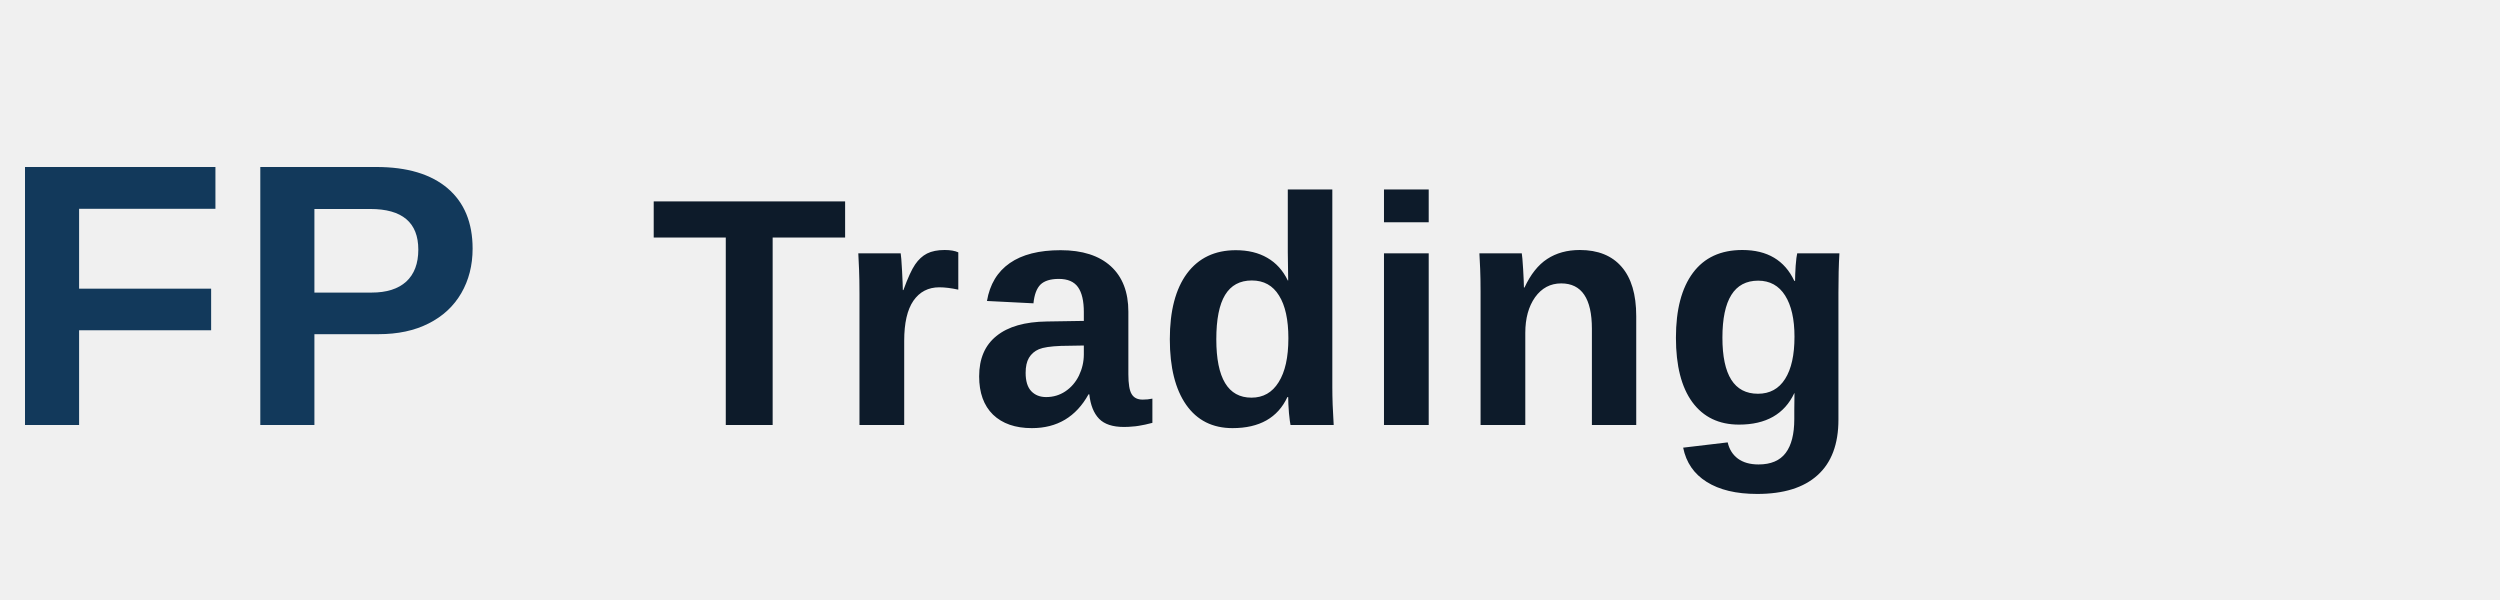
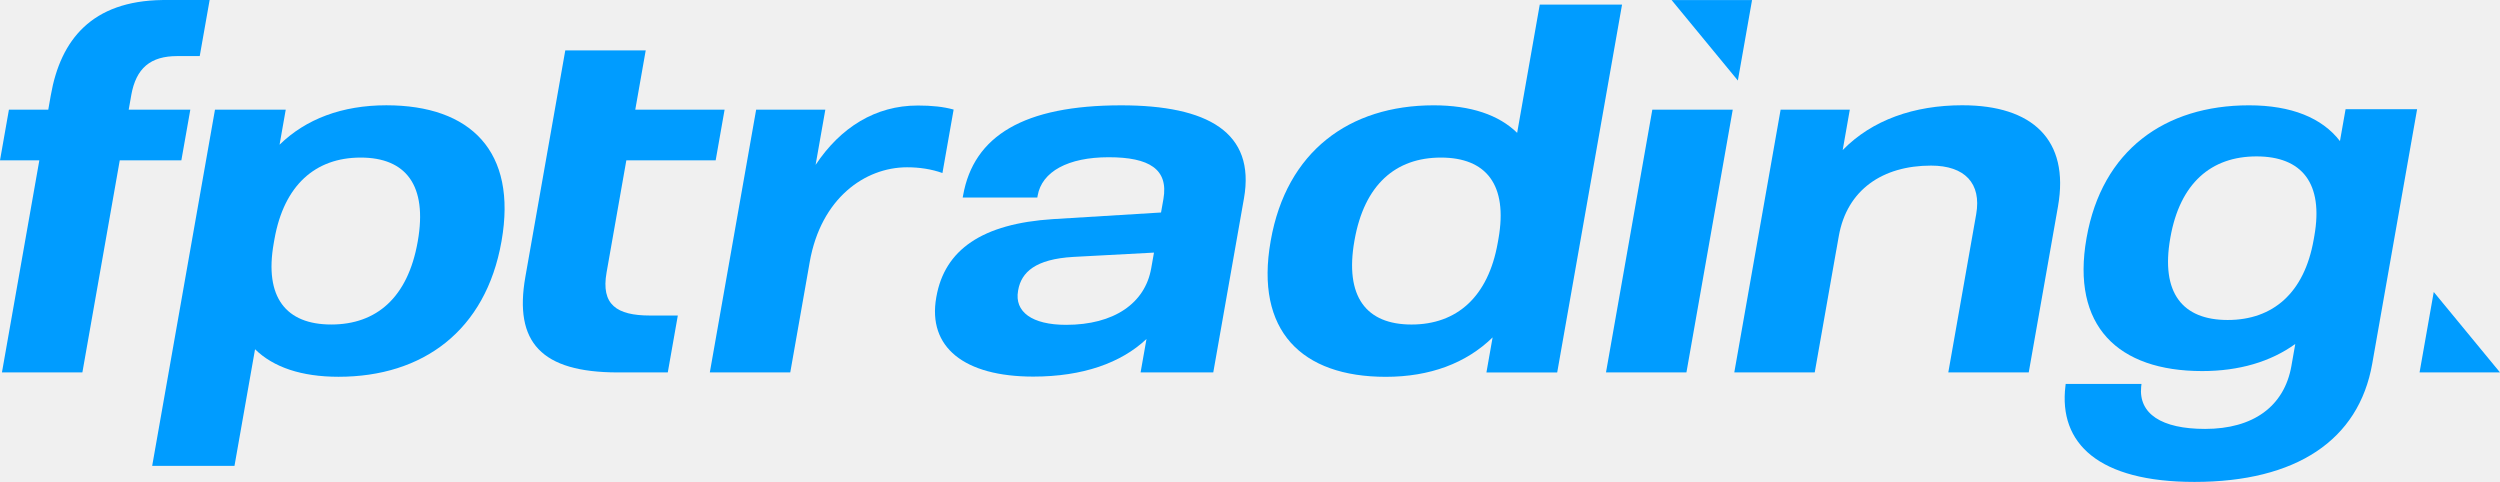
- <svg xmlns="http://www.w3.org/2000/svg" viewBox="0 0 200 48" role="img" aria-label="FP Trading">
-   <text x="0" y="34" font-family="Arial, Helvetica, sans-serif" font-size="30" font-weight="800" letter-spacing="0.5" fill="#12395b">FP</text>
-   <text x="52" y="34" font-family="Arial, Helvetica, sans-serif" font-size="26" font-weight="600" letter-spacing="0.5" fill="#0d1b2a">Trading</text>
+ <svg xmlns="http://www.w3.org/2000/svg" width="166" height="32" viewBox="0 0 166 32" fill="none">
+   <g clip-path="url(#clip0_12279_1291)">
+     <path d="M33.303 16.002L33.297 16.037C32.253 21.96 28.077 25.018 22.478 25.018C20.019 25.018 18.151 24.384 16.935 23.19L15.57 30.932H10.105L14.275 7.282H18.973L18.563 9.608C20.313 7.9 22.719 6.991 25.656 6.991C31.255 6.991 34.351 10.055 33.303 16.003V16.002ZM27.739 16.025C28.395 12.3 26.948 10.463 23.949 10.463C20.95 10.463 18.858 12.284 18.222 15.889L18.174 16.163C17.544 19.74 18.987 21.547 21.995 21.547C25.003 21.547 27.081 19.752 27.733 16.059L27.739 16.024V16.025Z" fill="#009CFF" />
+     <path d="M60.931 7.006C61.878 7.006 62.647 7.088 63.321 7.275L62.578 11.489C61.855 11.23 61.056 11.108 60.231 11.108C57.438 11.108 54.513 13.158 53.766 17.39L53.634 18.144L52.473 24.729H47.132L50.208 7.283H54.802L54.156 10.948C55.817 8.448 58.144 7.007 60.931 7.007L60.931 7.006Z" fill="#009CFF" />
+     <path d="M82.599 13.174L80.561 24.729H75.735L76.127 22.508C74.447 24.096 71.902 25.006 68.609 25.006C64.01 25.006 61.586 23.046 62.167 19.755L62.175 19.709C62.727 16.581 65.215 14.85 69.92 14.549L77.093 14.11L77.25 13.221C77.6 11.235 76.317 10.441 73.614 10.441C70.91 10.441 69.181 11.398 68.901 12.984L68.877 13.118H63.923L63.947 12.988C64.647 9.012 67.993 6.994 74.448 6.994C80.189 6.994 83.373 8.784 82.599 13.175L82.599 13.174ZM76.438 17.827L76.624 16.773L71.281 17.058C68.739 17.203 67.816 18.082 67.607 19.268L67.599 19.315C67.355 20.696 68.512 21.569 70.79 21.569C73.969 21.569 76.03 20.137 76.437 17.827H76.438Z" fill="#009CFF" />
+     <path d="M107.704 0.305L103.398 24.73H98.699L99.109 22.404C97.36 24.113 94.954 25.021 92.017 25.021C86.418 25.021 83.322 21.957 84.371 16.01L84.377 15.975C85.421 10.052 89.597 6.993 95.196 6.993C97.654 6.993 99.523 7.628 100.739 8.821L102.24 0.305H107.704ZM99.499 15.847C100.129 12.27 98.686 10.463 95.678 10.463C92.671 10.463 90.591 12.259 89.94 15.951L89.934 15.986C89.277 19.71 90.725 21.548 93.724 21.548C96.722 21.548 98.815 19.727 99.45 16.122L99.499 15.848L99.499 15.847Z" fill="#009CFF" />
+     <path d="M111.979 24.729H106.638L109.714 7.283H115.054L111.979 24.729Z" fill="#009CFF" />
+     <path d="M130.313 6.99C134.922 6.99 137.435 9.26 136.651 13.704L134.708 24.729H129.367L131.219 14.224C131.58 12.175 130.462 10.996 128.224 10.996C125.02 10.996 122.64 12.589 122.096 15.677L121.93 16.618H121.928L120.498 24.728H115.157L118.233 7.282H122.827L122.355 9.964C124.307 7.967 127.09 6.989 130.312 6.989L130.313 6.99Z" fill="#009CFF" />
+     <path d="M160.496 7.252L157.515 24.155C156.621 29.227 152.468 31.999 145.709 31.999C139.357 31.999 136.678 29.454 137.146 25.624L137.16 25.495H142.196L142.173 25.681C142 27.468 143.511 28.48 146.419 28.48C149.618 28.48 151.676 26.98 152.149 24.3L152.406 22.84C150.773 24.017 148.682 24.639 146.224 24.639C140.625 24.639 137.518 21.639 138.544 15.818L138.55 15.784C139.573 9.985 143.736 6.993 149.336 6.993C152.151 6.993 154.189 7.829 155.373 9.368L155.746 7.252H160.496ZM153.626 15.928L153.673 15.662C154.291 12.159 152.84 10.385 149.834 10.385C146.827 10.385 144.751 12.155 144.113 15.772L144.107 15.807C143.463 19.455 144.92 21.247 147.918 21.247C150.917 21.247 153.003 19.46 153.626 15.928V15.928Z" fill="#009CFF" />
+     <path d="M115.394 5.347L110.995 0.005H116.336L115.394 5.347Z" fill="#009CFF" />
+     <path d="M161.601 19.387L166 24.729H160.659L161.601 19.387Z" fill="#009CFF" />
+     <path d="M44.984 20.951H43.28C43.244 20.951 43.207 20.951 43.172 20.951H43.17C40.926 20.951 39.901 20.217 40.276 18.095L41.589 10.647H47.52L48.113 7.283H42.182L42.876 3.345H37.535L34.885 18.379C34.117 22.737 35.946 24.717 40.997 24.729H41.043C41.043 24.729 41.044 24.729 41.045 24.729H44.341L45.007 20.951H44.984V20.951Z" fill="#009CFF" />
+     <path d="M8.713 6.33C9.033 4.512 10.002 3.725 11.768 3.724H13.262L13.92 0H10.77V0.002C6.107 0.068 4.025 2.627 3.375 6.316L3.205 7.282H0.593L0 10.647H2.612L0.129 24.729H5.47L7.952 10.647H12.042L12.637 7.283H8.546L8.714 6.331L8.713 6.33Z" fill="#009CFF" />
+   </g>
+   <defs>
+     <clipPath id="clip0_12279_1291">
+       <rect width="166" height="32" fill="white" />
+     </clipPath>
+   </defs>
</svg>
